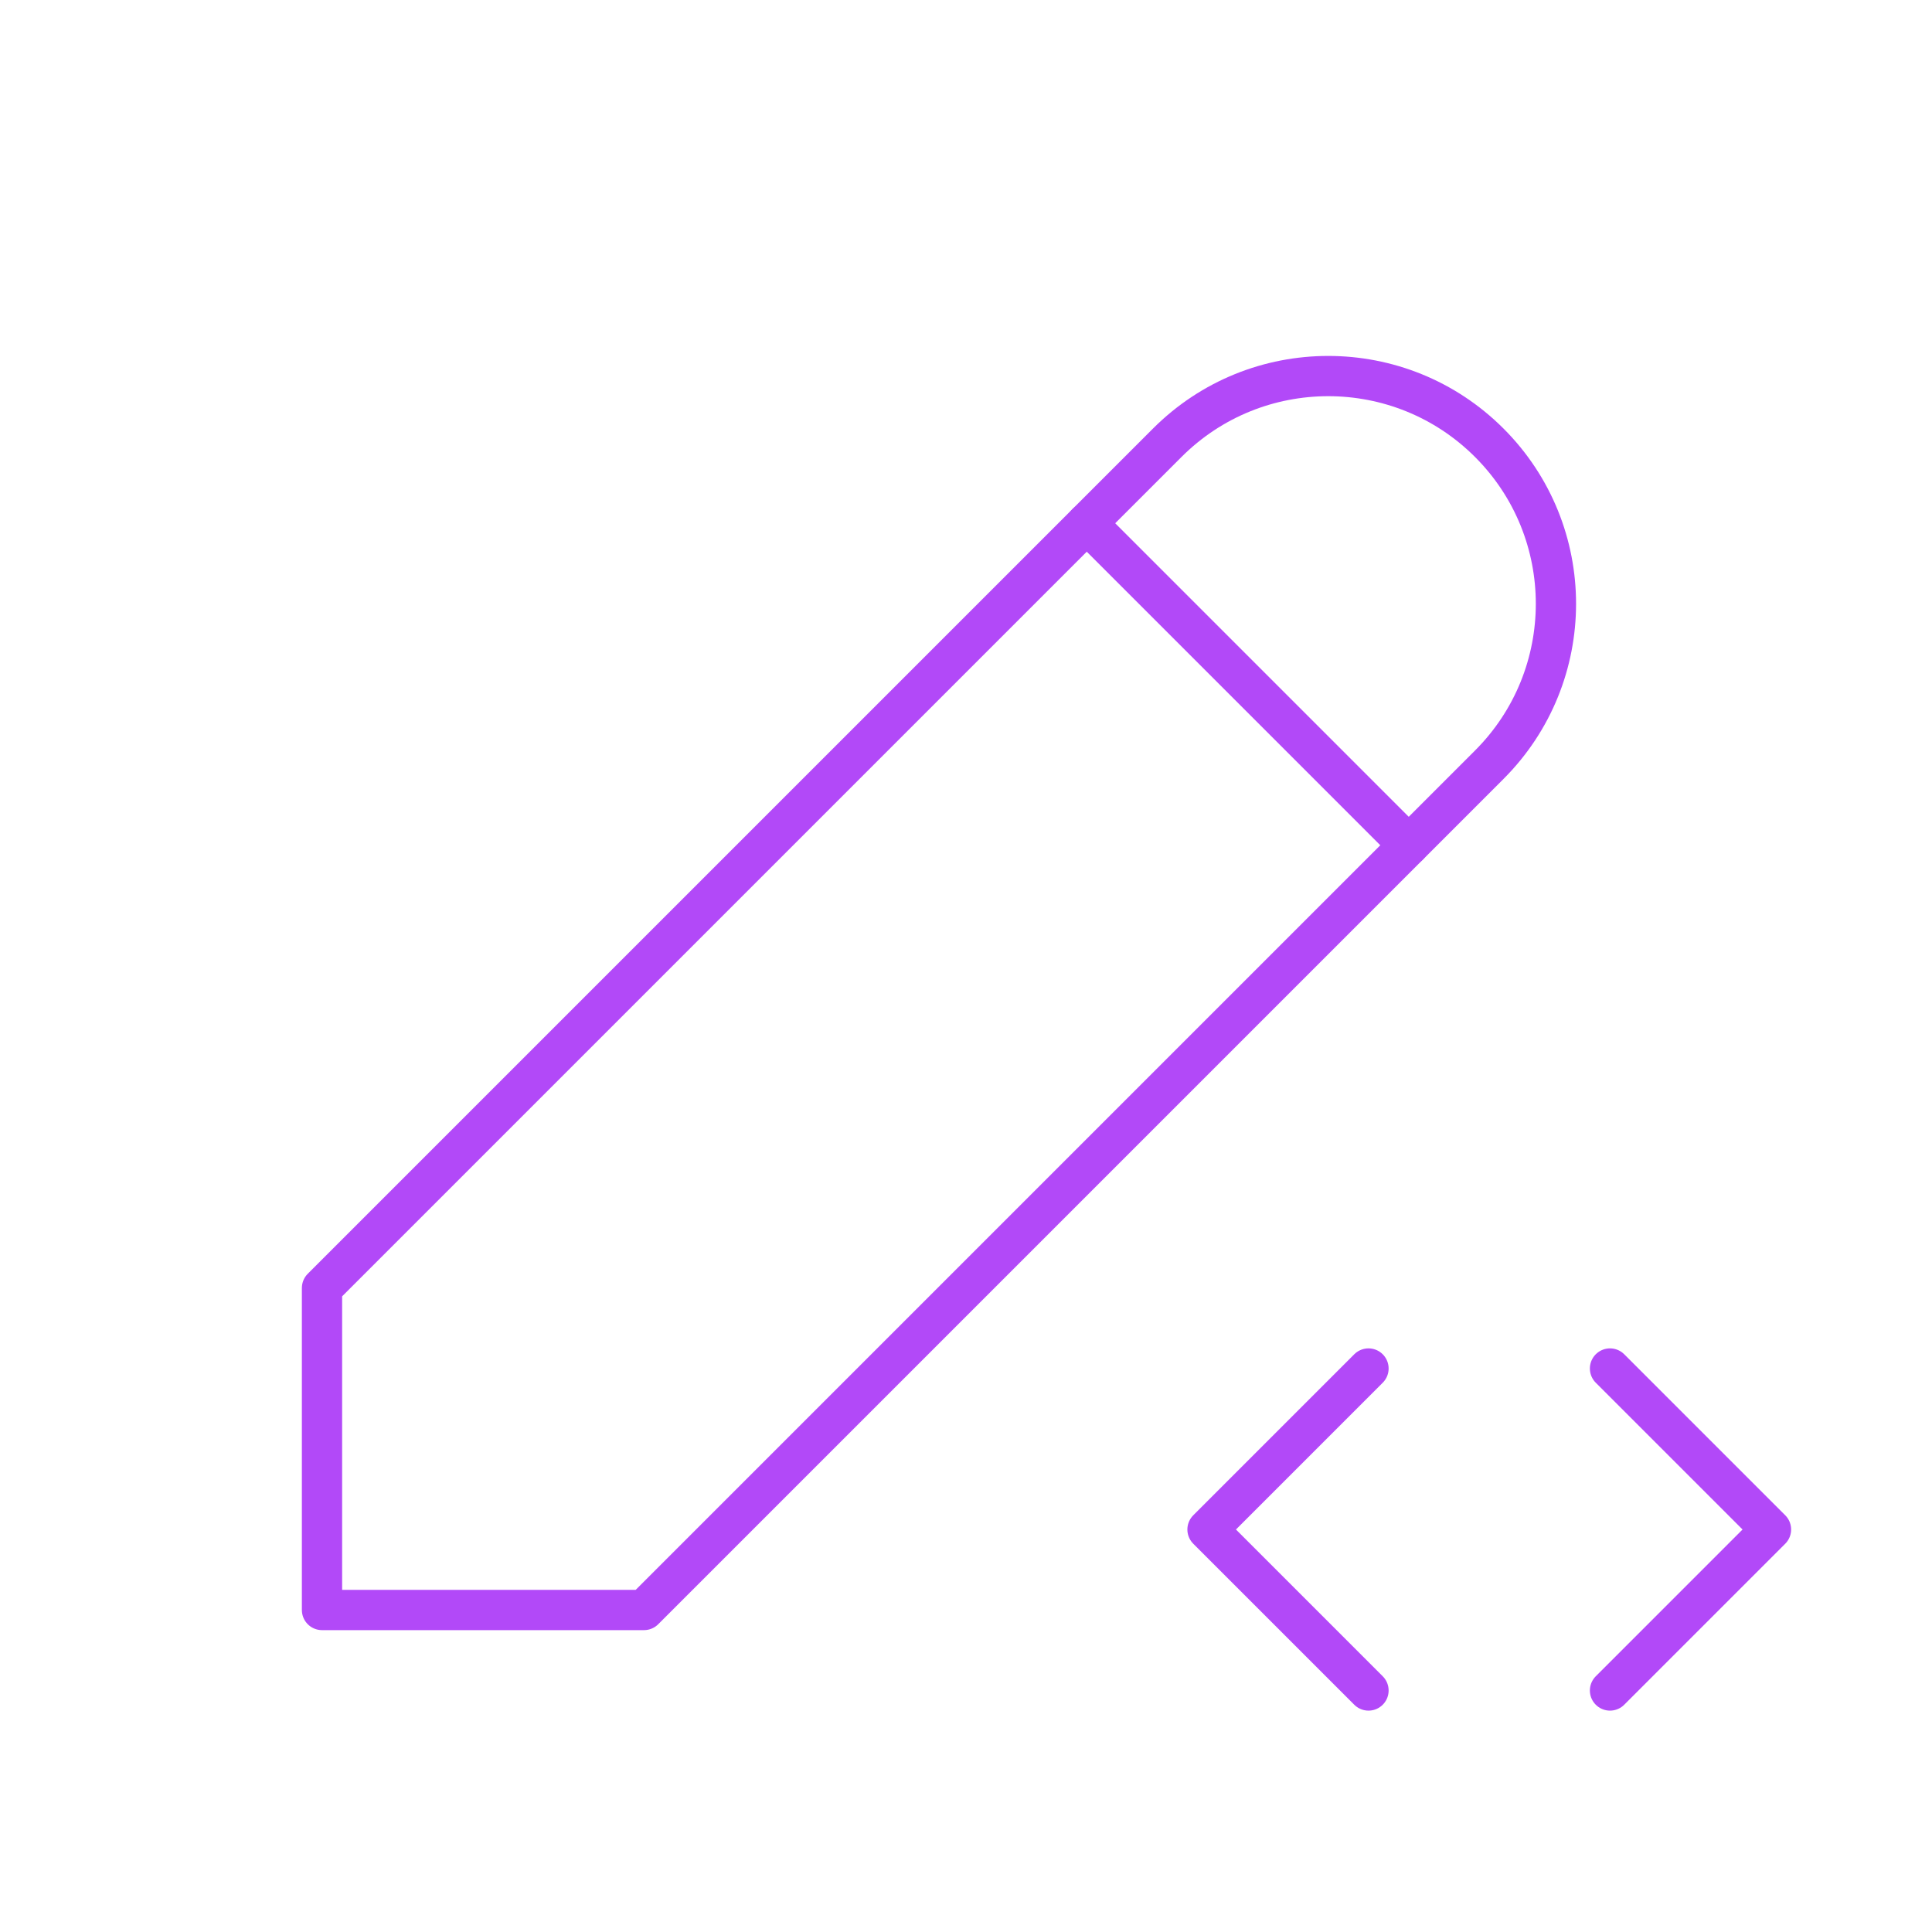
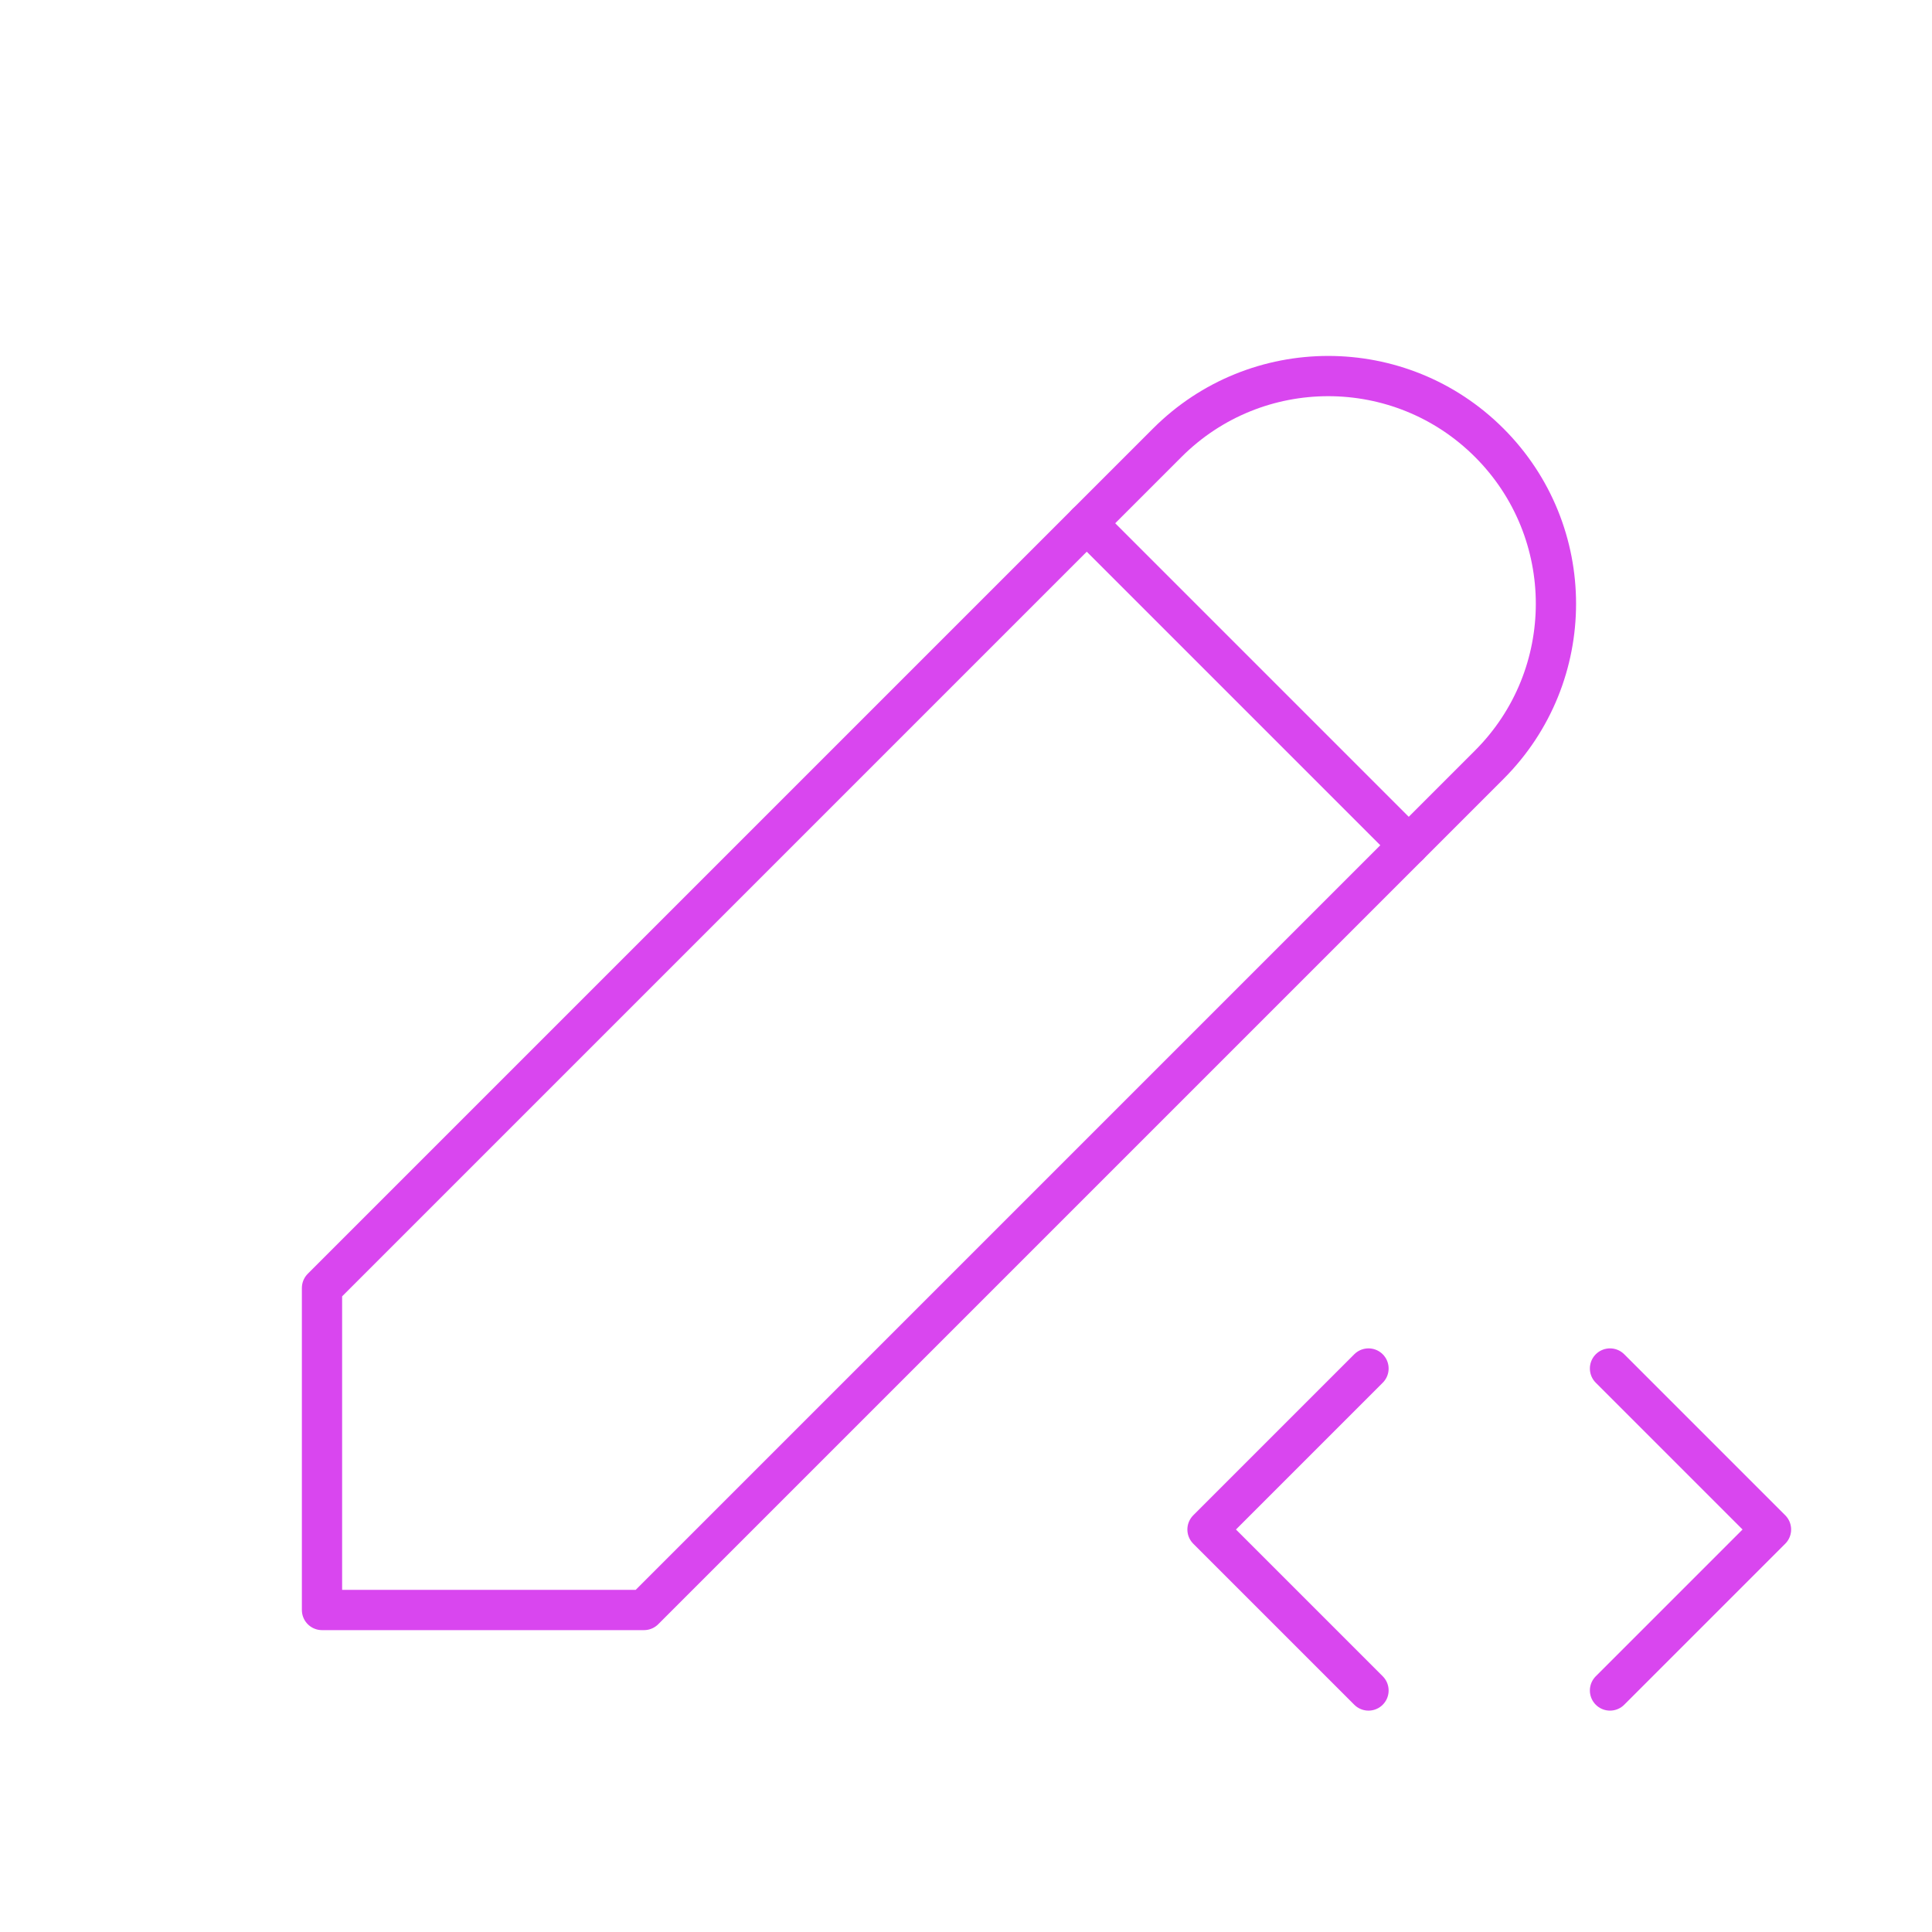
- <svg xmlns="http://www.w3.org/2000/svg" class="icon icon-tabler icon-tabler-pencil-code" width="44" height="44" viewBox="0 0 24 24" stroke-width="0.5" stroke="#b249f8" fill="none" stroke-linecap="round" stroke-linejoin="round">
+ <svg xmlns="http://www.w3.org/2000/svg" class="icon icon-tabler icon-tabler-pencil-code" width="44" height="44" viewBox="0 0 24 24" stroke-width="0.5" stroke="#d946ef" fill="none" stroke-linecap="round" stroke-linejoin="round">
  <path stroke="none" d="M0 0h24v24H0z" fill="none" />
  <path d="M4 20h4l10.5 -10.5a2.828 2.828 0 1 0 -4 -4l-10.5 10.5v4" />
  <path d="M13.5 6.5l4 4" />
  <path d="M20 21l2 -2l-2 -2" />
  <path d="M17 17l-2 2l2 2" />
</svg>
